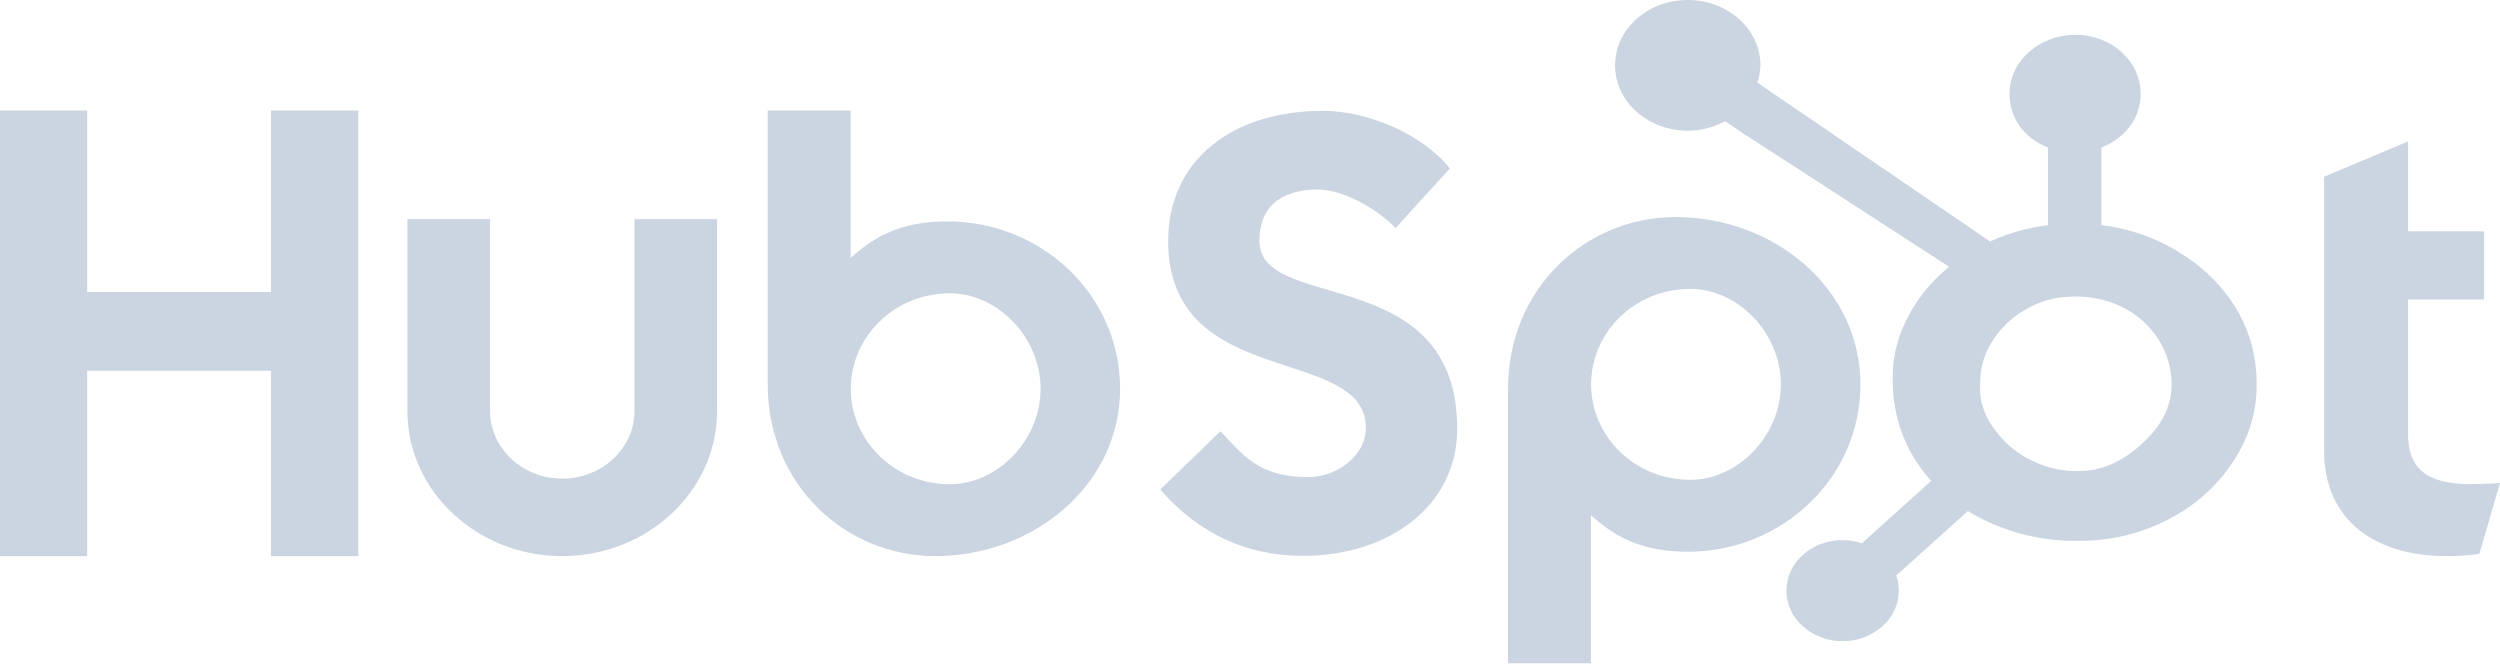
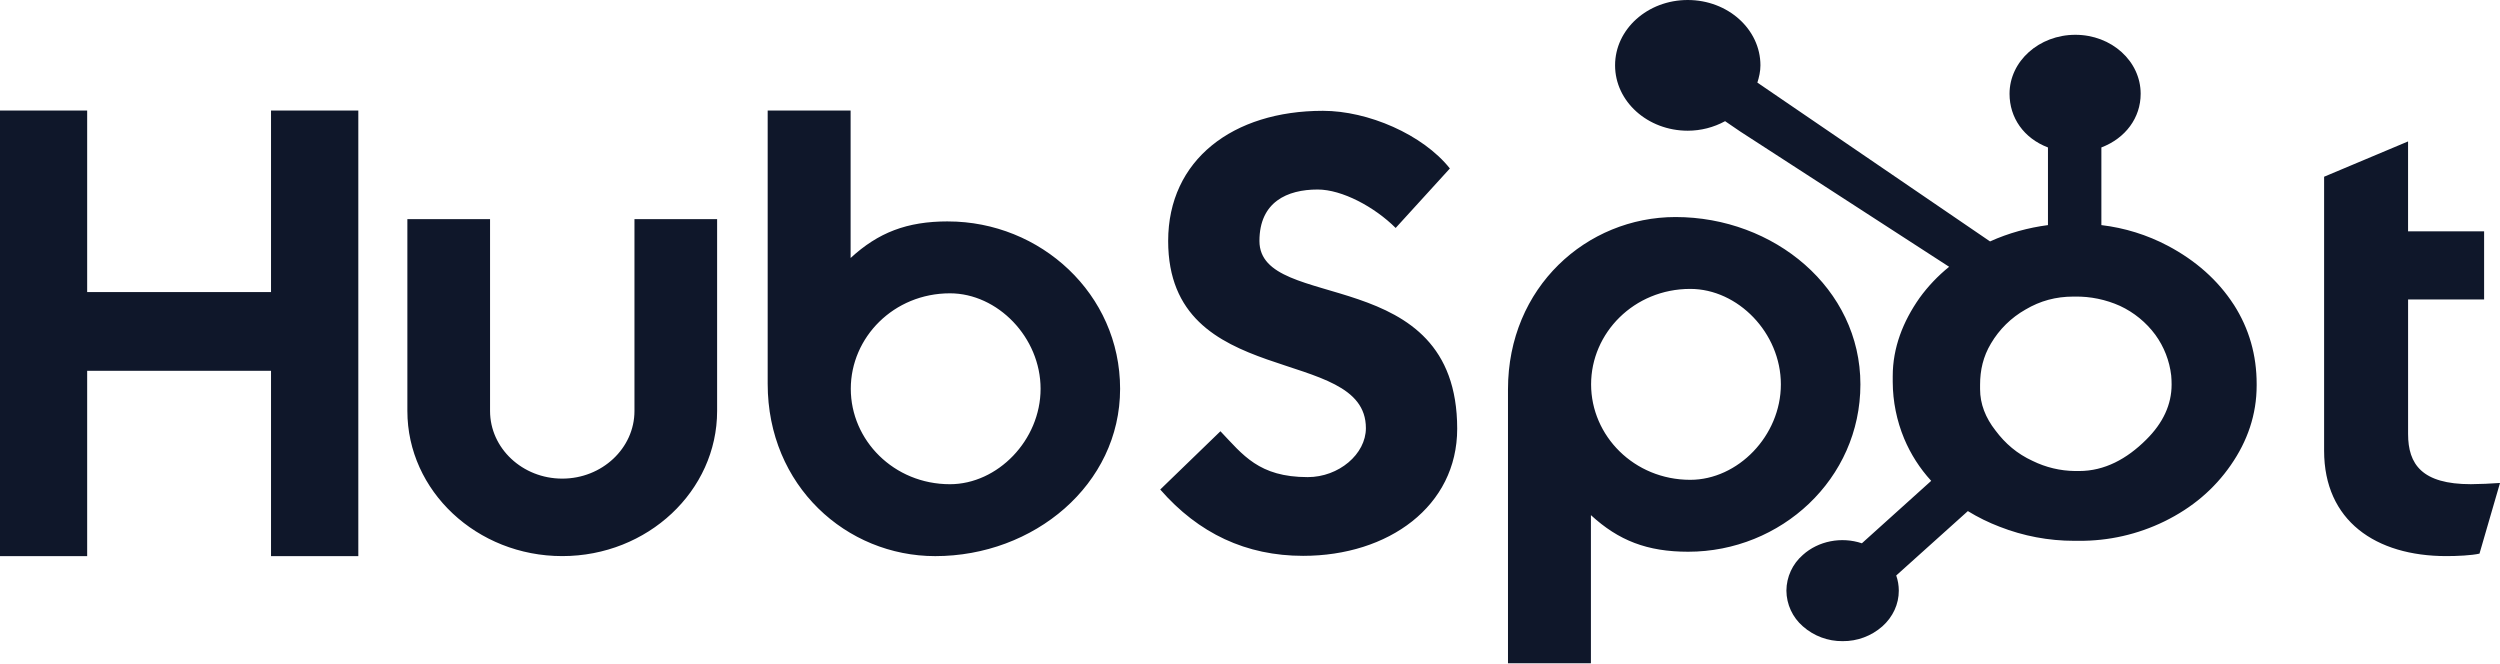
<svg xmlns="http://www.w3.org/2000/svg" width="98" height="26">
-   <path fill="#CBD5E1" fill-rule="nonzero" d="M0 4.333h3.417v7.116h7.207V4.333h3.422V21.8h-3.422v-7.265H3.417V21.8H0V4.333ZM24.871 16.11V8.59h3.24v7.52c0 3.137-2.724 5.689-6.07 5.689-3.348 0-6.072-2.552-6.072-5.689V8.59h3.241v7.52c0 1.462 1.27 2.652 2.83 2.652s2.831-1.19 2.831-2.652ZM37.158 8.68c3.63 0 6.75 2.842 6.75 6.56 0 3.765-3.384 6.56-7.247 6.56-3.475 0-6.568-2.746-6.568-6.755V4.334h3.251v5.779c1.084-.997 2.206-1.434 3.814-1.434Zm.08 10.301c1.867 0 3.553-1.724 3.553-3.741 0-2.017-1.686-3.742-3.553-3.742-2.203 0-3.887 1.725-3.887 3.742s1.684 3.741 3.887 3.741ZM49.37 9.446c0 2.843 7.752.802 7.752 7.361 0 3.038-2.697 4.982-6.04 4.982-2.23 0-4.097-.875-5.601-2.6l2.36-2.284c.88.923 1.503 1.798 3.422 1.798 1.218 0 2.28-.9 2.28-1.92 0-3.304-7.751-1.433-7.751-7.337 0-3.183 2.54-5.102 6.067-5.102 1.762 0 3.914.923 4.976 2.26l-2.125 2.332c-.83-.827-2.1-1.507-3.059-1.507-1.192 0-2.281.486-2.281 2.017Zm16.31-.938c3.863 0 7.248 2.793 7.248 6.56 0 3.717-3.121 6.56-6.75 6.56-1.609 0-2.73-.439-3.814-1.435V26h-3.251V15.262c0-4.01 3.093-6.754 6.568-6.754Zm.578 10.301c1.867 0 3.552-1.726 3.552-3.742 0-2.017-1.685-3.742-3.552-3.742-2.203 0-3.887 1.725-3.887 3.742 0 2.016 1.684 3.742 3.887 3.742Zm30.601.171A18.5 18.5 0 0 0 98 18.932l-.804 2.77c-.311.072-.882.097-1.297.097-2.773 0-4.794-1.385-4.794-4.131V6.928l3.291-1.384v3.524h2.981v2.672h-2.98v5.272c0 1.19.544 1.968 2.461 1.968Zm-9.296-7.041c.608.95.898 1.988.898 3.113v.057c0 1.144-.36 2.183-1.014 3.124-.65.938-1.512 1.673-2.612 2.21a7.507 7.507 0 0 1-3.332.757h-.195a8.002 8.002 0 0 1-2.92-.551 7.499 7.499 0 0 1-1.248-.614l-2.808 2.524c.066.19.101.39.101.594.002.526-.23 1.03-.644 1.4a2.32 2.32 0 0 1-1.558.58 2.318 2.318 0 0 1-1.558-.58 1.872 1.872 0 0 1-.646-1.4 1.87 1.87 0 0 1 .645-1.4c.605-.547 1.51-.725 2.314-.456l2.717-2.448a5.704 5.704 0 0 1-1.06-1.656 5.853 5.853 0 0 1-.448-2.216v-.233c0-1.115.4-2.138 1.053-3.067a6.4 6.4 0 0 1 1.158-1.219l-8.186-5.301-.596-.407a3.063 3.063 0 0 1-1.463.374c-1.575 0-2.85-1.147-2.85-2.562C63.31 1.147 64.584 0 66.159 0c1.575 0 2.85 1.147 2.85 2.562 0 .236-.052.46-.12.676 2.824 1.925 7.65 5.221 9.121 6.226.721-.328 1.51-.541 2.27-.64V5.78c-.95-.362-1.506-1.166-1.506-2.103 0-1.278 1.16-2.313 2.58-2.313 1.42 0 2.56 1.035 2.56 2.313 0 .937-.59 1.74-1.54 2.103v3.044a7.457 7.457 0 0 1 2.608.812c1.09.578 1.96 1.346 2.58 2.304Zm-3.431 5.295c.664-.656.995-1.379.995-2.159 0-.117-.005-.24-.016-.359a3.375 3.375 0 0 0-.621-1.592 3.626 3.626 0 0 0-1.386-1.133 4.158 4.158 0 0 0-1.764-.365h-.064c-.685 0-1.3.167-1.876.508a3.667 3.667 0 0 0-1.355 1.332c-.305.508-.426 1.047-.426 1.615v.175c0 .578.213 1.122.605 1.621.38.508.844.91 1.455 1.191a3.87 3.87 0 0 0 1.66.396h.164c.99 0 1.867-.469 2.629-1.23Z" />
+   <path fill="#0F172A" fill-rule="nonzero" d="M0 4.333h3.417v7.116h7.207V4.333h3.422V21.8h-3.422v-7.265H3.417V21.8H0V4.333ZM24.871 16.11V8.59h3.24v7.52c0 3.137-2.724 5.689-6.07 5.689-3.348 0-6.072-2.552-6.072-5.689V8.59h3.241v7.52c0 1.462 1.27 2.652 2.83 2.652s2.831-1.19 2.831-2.652ZM37.158 8.68c3.63 0 6.75 2.842 6.75 6.56 0 3.765-3.384 6.56-7.247 6.56-3.475 0-6.568-2.746-6.568-6.755V4.334h3.251v5.779c1.084-.997 2.206-1.434 3.814-1.434Zm.08 10.301c1.867 0 3.553-1.724 3.553-3.741 0-2.017-1.686-3.742-3.553-3.742-2.203 0-3.887 1.725-3.887 3.742s1.684 3.741 3.887 3.741ZM49.37 9.446c0 2.843 7.752.802 7.752 7.361 0 3.038-2.697 4.982-6.04 4.982-2.23 0-4.097-.875-5.601-2.6l2.36-2.284c.88.923 1.503 1.798 3.422 1.798 1.218 0 2.28-.9 2.28-1.92 0-3.304-7.751-1.433-7.751-7.337 0-3.183 2.54-5.102 6.067-5.102 1.762 0 3.914.923 4.976 2.26l-2.125 2.332c-.83-.827-2.1-1.507-3.059-1.507-1.192 0-2.281.486-2.281 2.017Zm16.31-.938c3.863 0 7.248 2.793 7.248 6.56 0 3.717-3.121 6.56-6.75 6.56-1.609 0-2.73-.439-3.814-1.435V26h-3.251V15.262c0-4.01 3.093-6.754 6.568-6.754Zm.578 10.301c1.867 0 3.552-1.726 3.552-3.742 0-2.017-1.685-3.742-3.552-3.742-2.203 0-3.887 1.725-3.887 3.742 0 2.016 1.684 3.742 3.887 3.742Zm30.601.171A18.5 18.5 0 0 0 98 18.932l-.804 2.77c-.311.072-.882.097-1.297.097-2.773 0-4.794-1.385-4.794-4.131V6.928l3.291-1.384v3.524h2.981v2.672h-2.98v5.272c0 1.19.544 1.968 2.461 1.968Zm-9.296-7.041c.608.95.898 1.988.898 3.113v.057c0 1.144-.36 2.183-1.014 3.124-.65.938-1.512 1.673-2.612 2.21a7.507 7.507 0 0 1-3.332.757h-.195a8.002 8.002 0 0 1-2.92-.551 7.499 7.499 0 0 1-1.248-.614l-2.808 2.524c.066.19.101.39.101.594.002.526-.23 1.03-.644 1.4a2.32 2.32 0 0 1-1.558.58 2.318 2.318 0 0 1-1.558-.58 1.872 1.872 0 0 1-.646-1.4 1.87 1.87 0 0 1 .645-1.4c.605-.547 1.51-.725 2.314-.456l2.717-2.448a5.704 5.704 0 0 1-1.06-1.656 5.853 5.853 0 0 1-.448-2.216v-.233c0-1.115.4-2.138 1.053-3.067a6.4 6.4 0 0 1 1.158-1.219l-8.186-5.301-.596-.407a3.063 3.063 0 0 1-1.463.374c-1.575 0-2.85-1.147-2.85-2.562C63.31 1.147 64.584 0 66.159 0c1.575 0 2.85 1.147 2.85 2.562 0 .236-.052.46-.12.676 2.824 1.925 7.65 5.221 9.121 6.226.721-.328 1.51-.541 2.27-.64V5.78c-.95-.362-1.506-1.166-1.506-2.103 0-1.278 1.16-2.313 2.58-2.313 1.42 0 2.56 1.035 2.56 2.313 0 .937-.59 1.74-1.54 2.103v3.044a7.457 7.457 0 0 1 2.608.812c1.09.578 1.96 1.346 2.58 2.304Zm-3.431 5.295c.664-.656.995-1.379.995-2.159 0-.117-.005-.24-.016-.359a3.375 3.375 0 0 0-.621-1.592 3.626 3.626 0 0 0-1.386-1.133 4.158 4.158 0 0 0-1.764-.365h-.064c-.685 0-1.3.167-1.876.508a3.667 3.667 0 0 0-1.355 1.332c-.305.508-.426 1.047-.426 1.615v.175c0 .578.213 1.122.605 1.621.38.508.844.91 1.455 1.191a3.87 3.87 0 0 0 1.66.396h.164c.99 0 1.867-.469 2.629-1.23Z" />
</svg>
